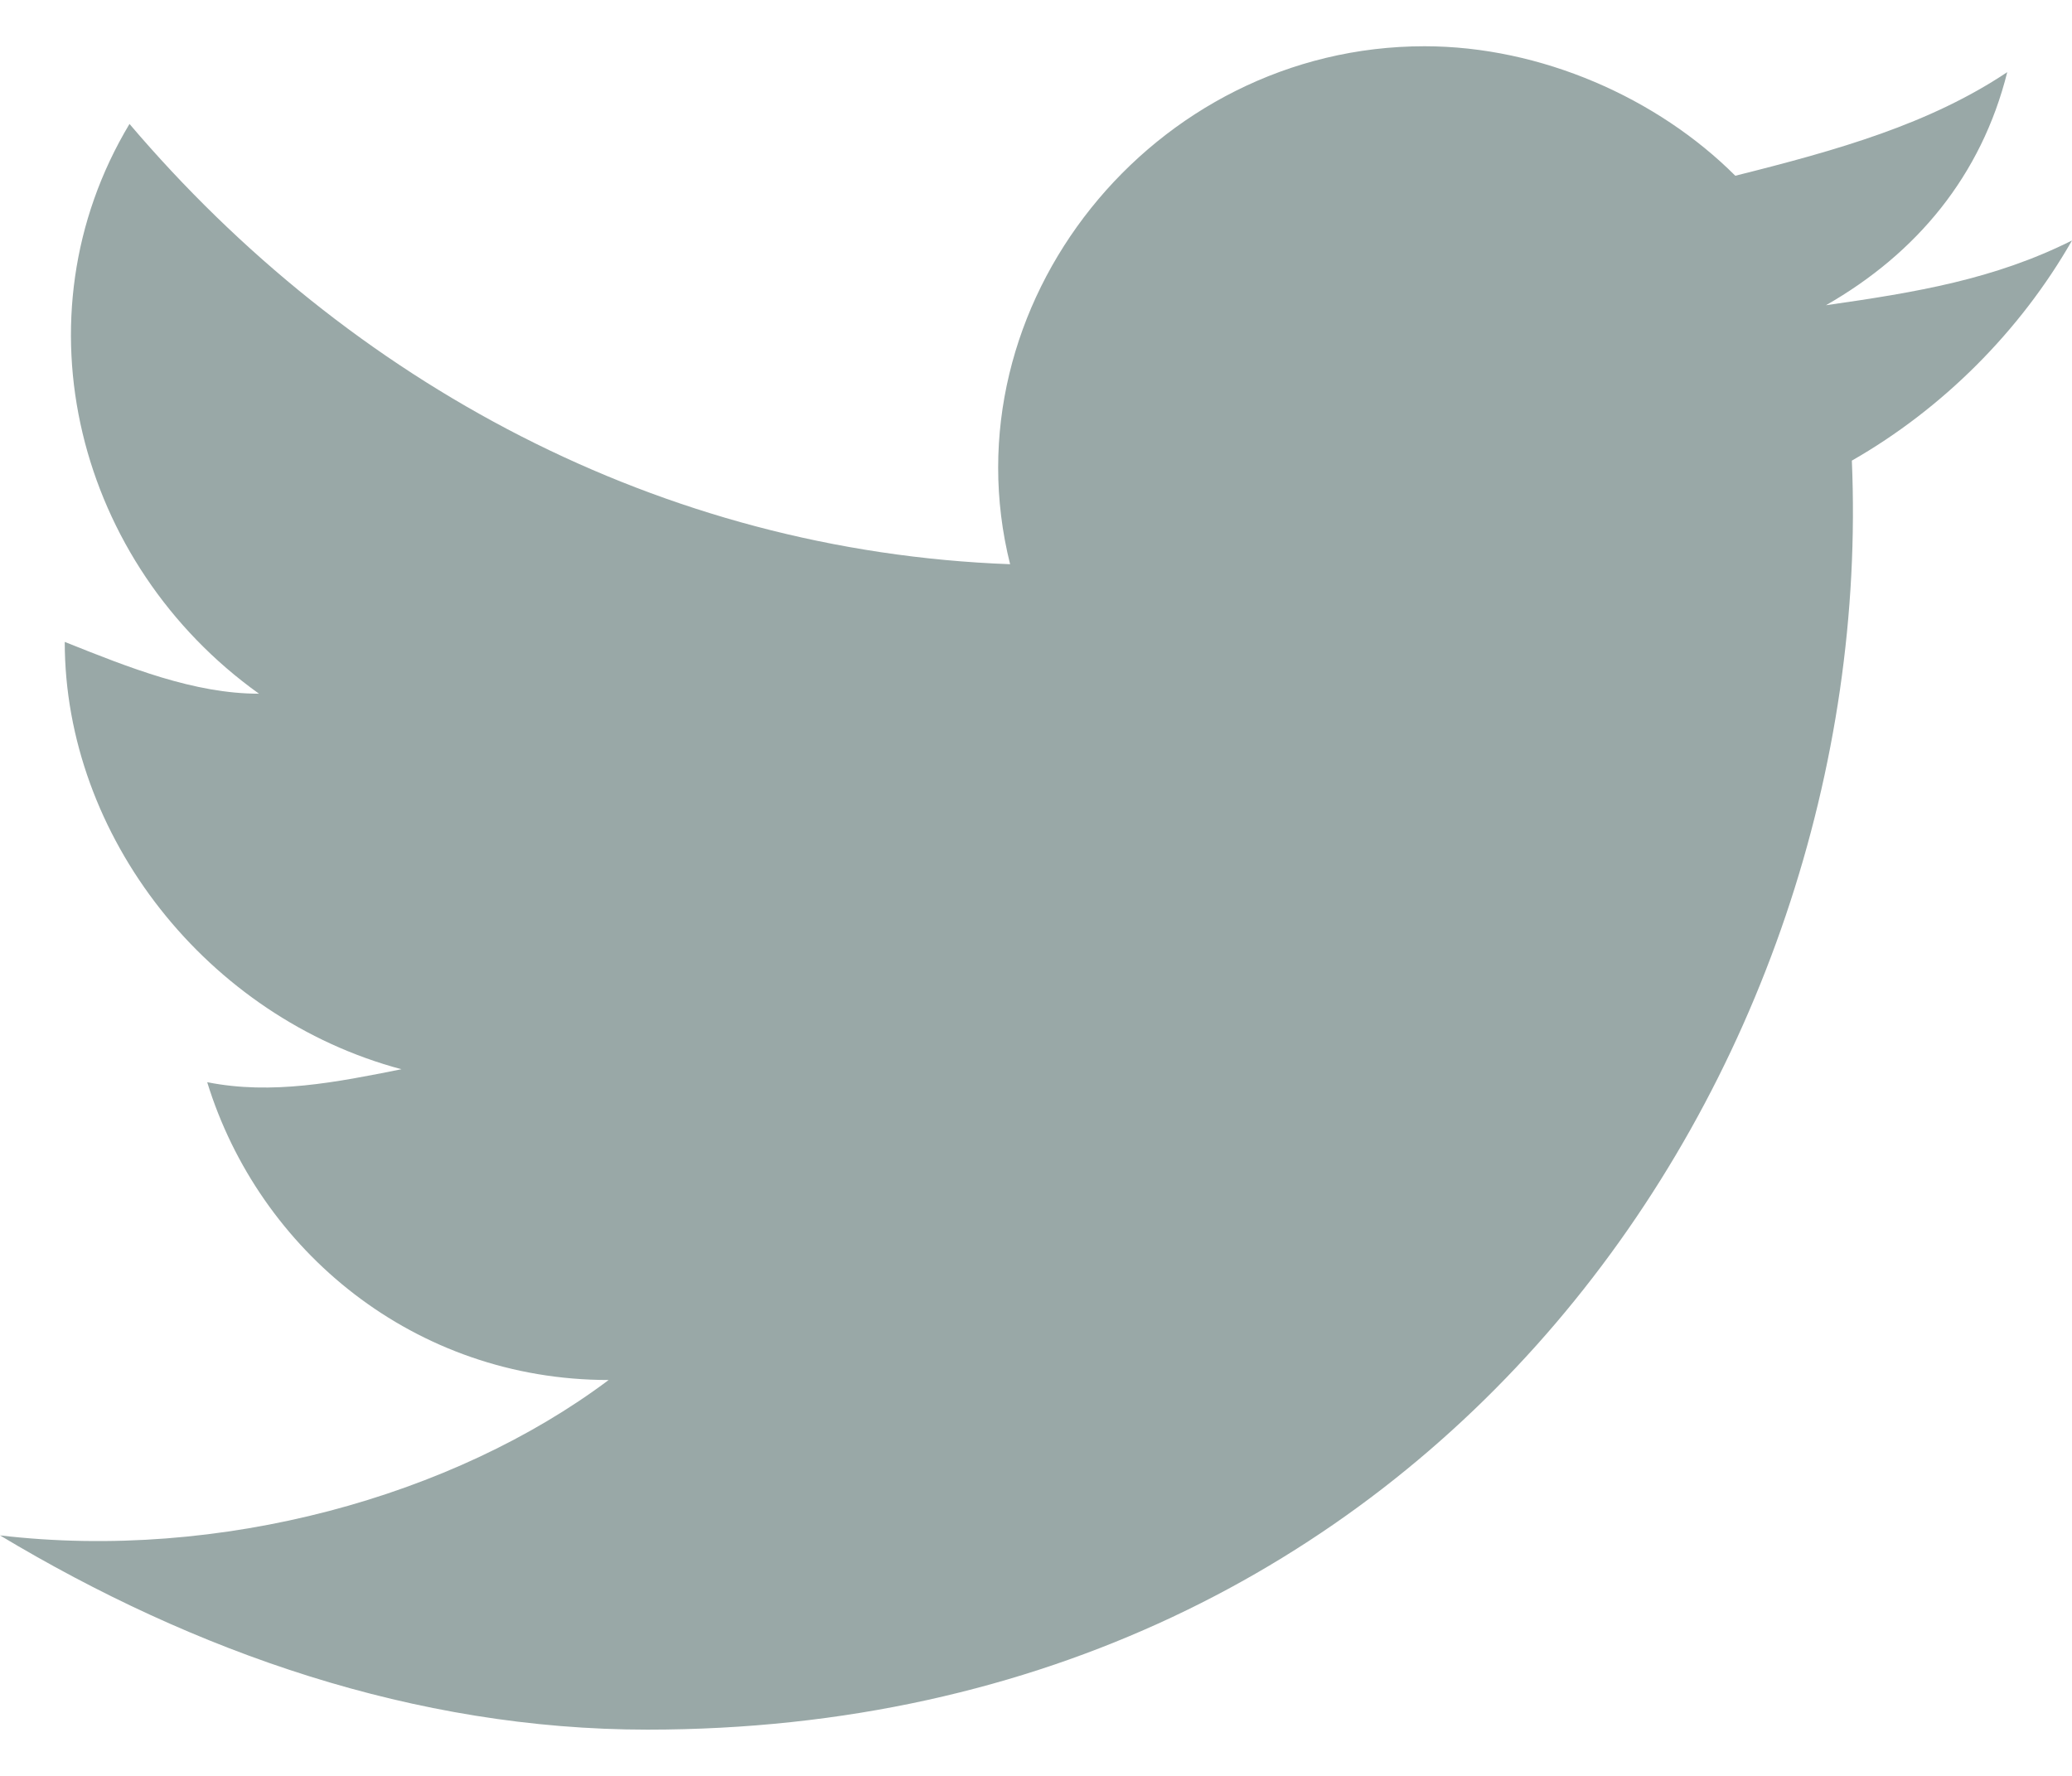
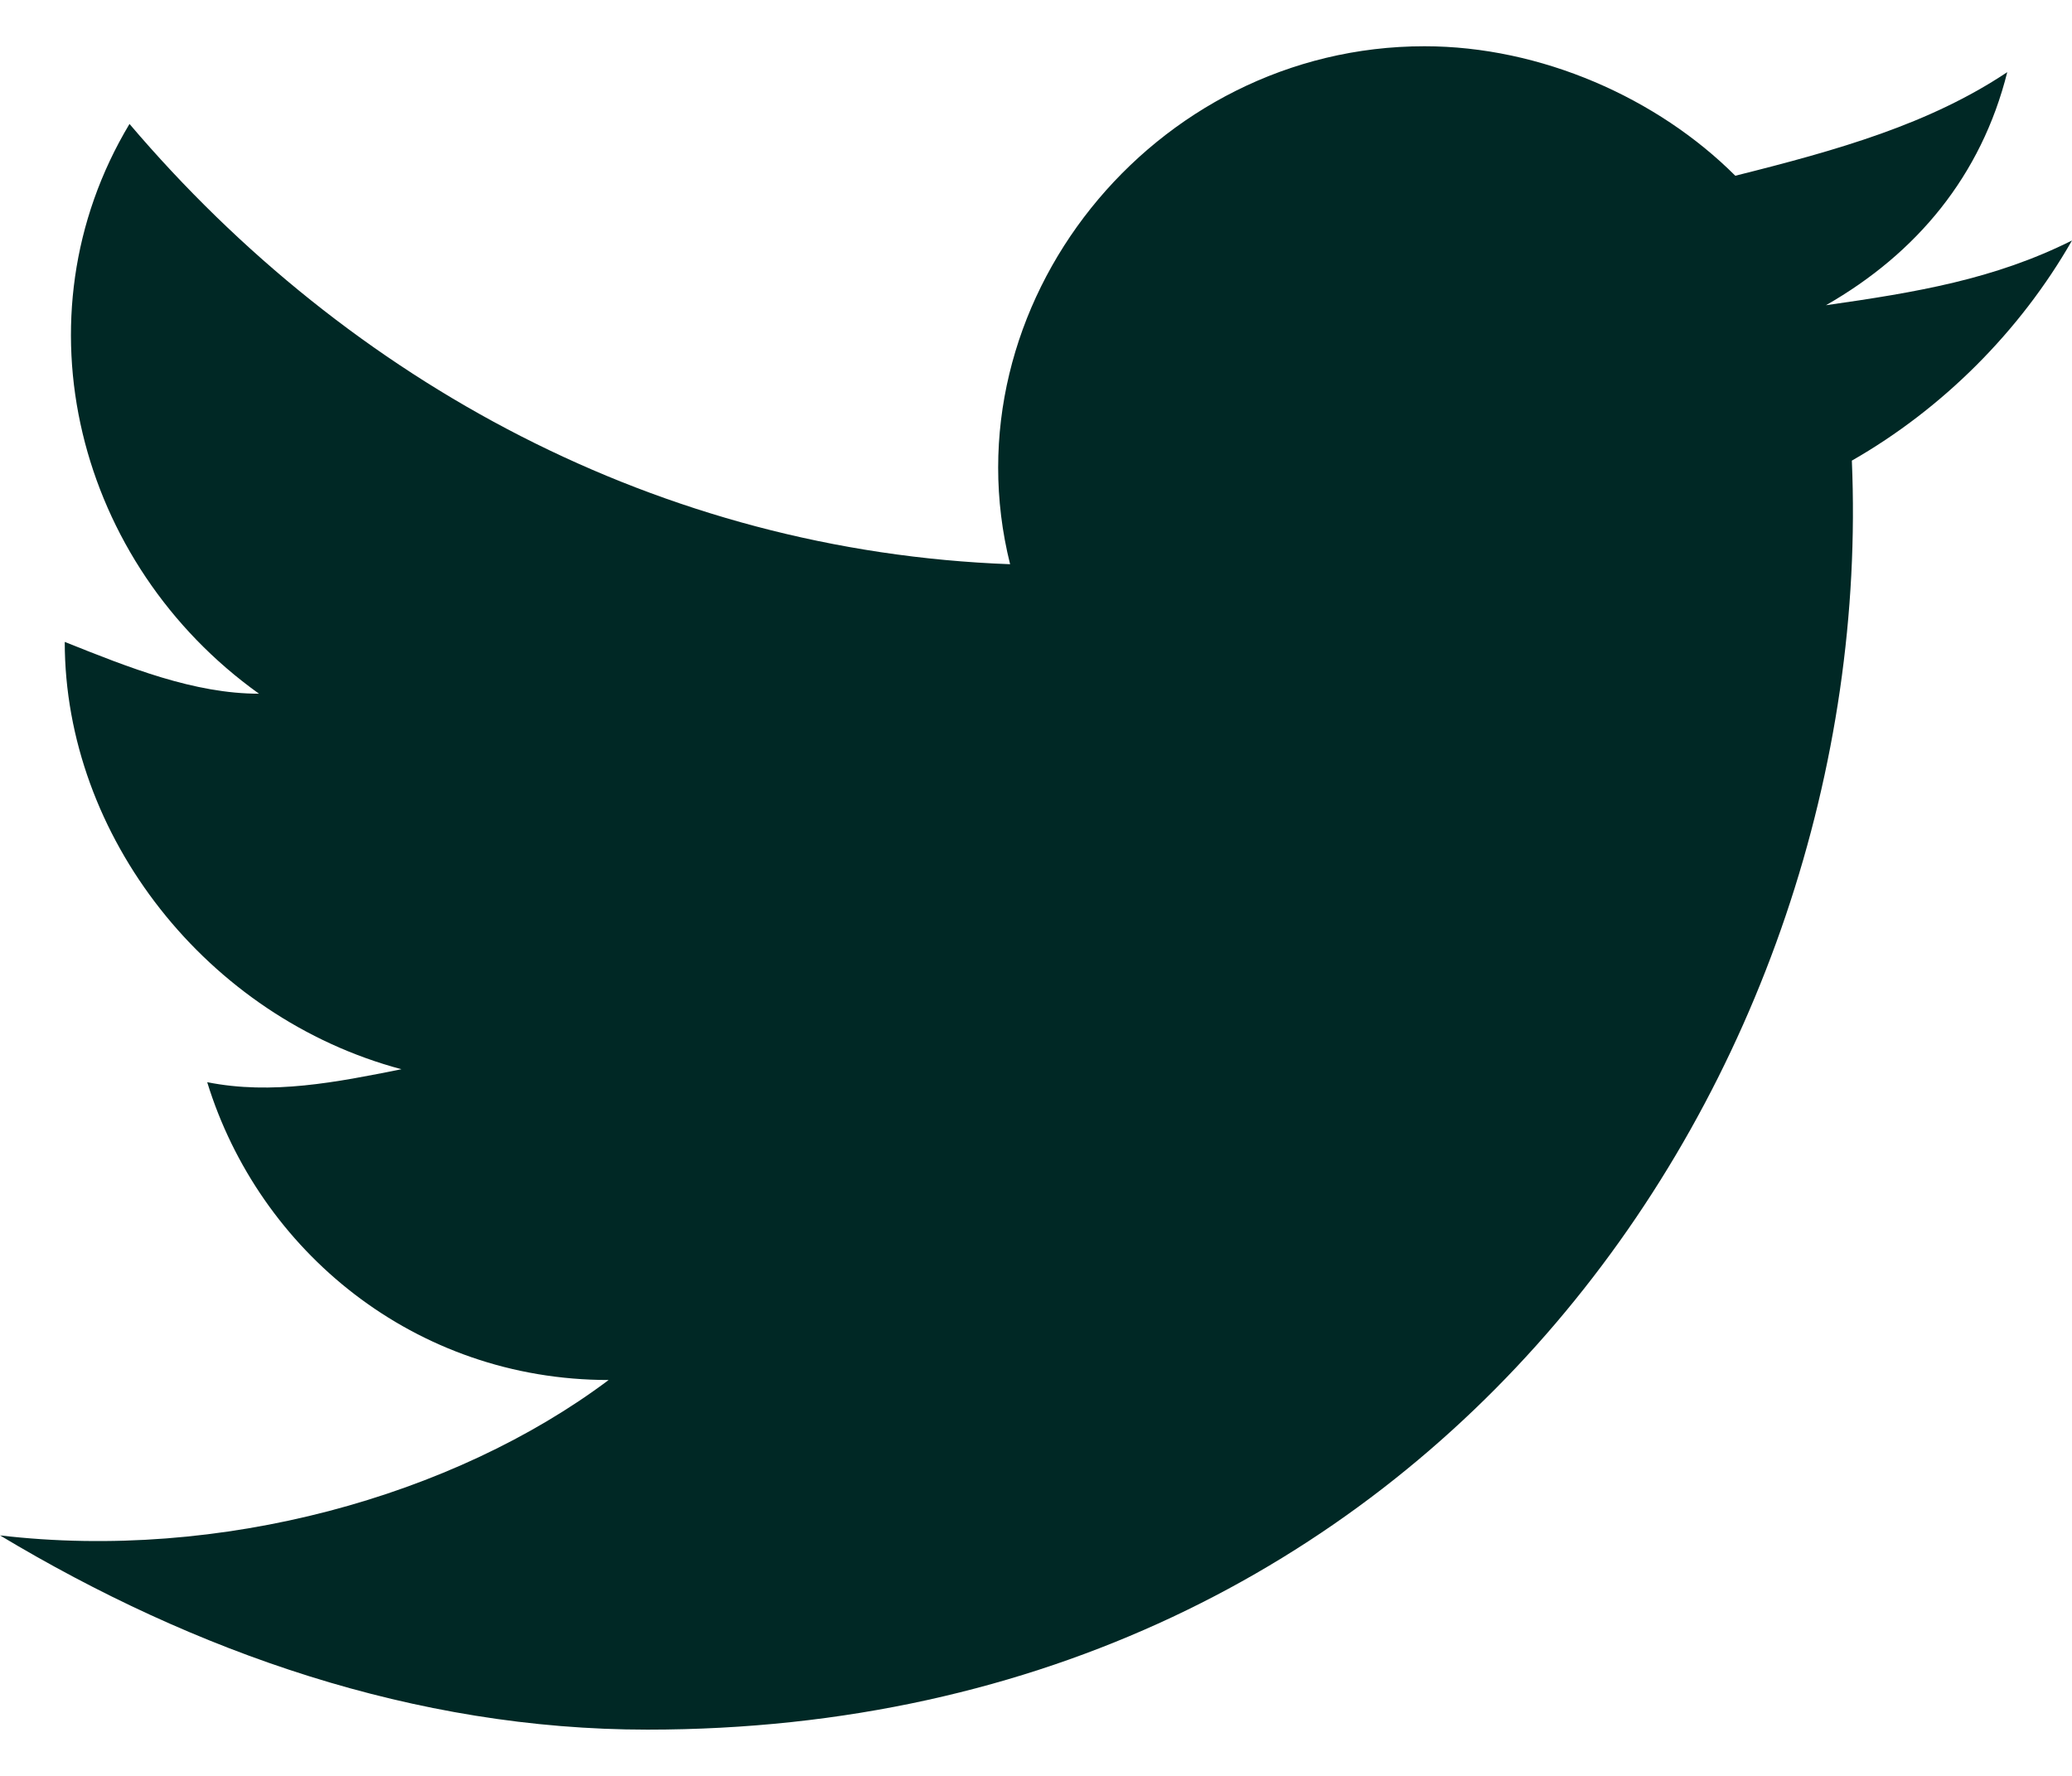
<svg xmlns="http://www.w3.org/2000/svg" width="28" height="24" viewBox="0 0 28 24" fill="none">
-   <path d="M28 3.25C26.95 3.775 25.9 3.95 24.675 4.125C25.9 3.425 26.775 2.375 27.125 0.975C26.075 1.675 24.85 2.025 23.45 2.375C22.4 1.325 20.825 0.625 19.25 0.625C15.575 0.625 12.775 4.125 13.65 7.625C8.925 7.45 4.725 5.175 1.75 1.675C0.175 4.3 1.05 7.625 3.5 9.375C2.625 9.375 1.75 9.025 0.875 8.675C0.875 11.3 2.8 13.75 5.425 14.45C4.55 14.625 3.675 14.8 2.8 14.625C3.5 16.9 5.6 18.65 8.225 18.65C6.125 20.225 2.975 21.1 0 20.75C2.625 22.325 5.6 23.375 8.75 23.375C19.425 23.375 25.375 14.45 25.025 6.225C26.25 5.525 27.3 4.475 28 3.25Z" fill="#99A8A7" />
+   <path d="M28 3.25C26.95 3.775 25.9 3.95 24.675 4.125C25.9 3.425 26.775 2.375 27.125 0.975C26.075 1.675 24.85 2.025 23.45 2.375C22.4 1.325 20.825 0.625 19.25 0.625C15.575 0.625 12.775 4.125 13.65 7.625C8.925 7.45 4.725 5.175 1.75 1.675C0.175 4.3 1.05 7.625 3.5 9.375C2.625 9.375 1.75 9.025 0.875 8.675C0.875 11.3 2.8 13.75 5.425 14.45C4.55 14.625 3.675 14.8 2.8 14.625C3.5 16.9 5.6 18.65 8.225 18.65C6.125 20.225 2.975 21.1 0 20.75C2.625 22.325 5.6 23.375 8.75 23.375C19.425 23.375 25.375 14.45 25.025 6.225C26.25 5.525 27.3 4.475 28 3.25Z" fill="#002825" />
</svg>
